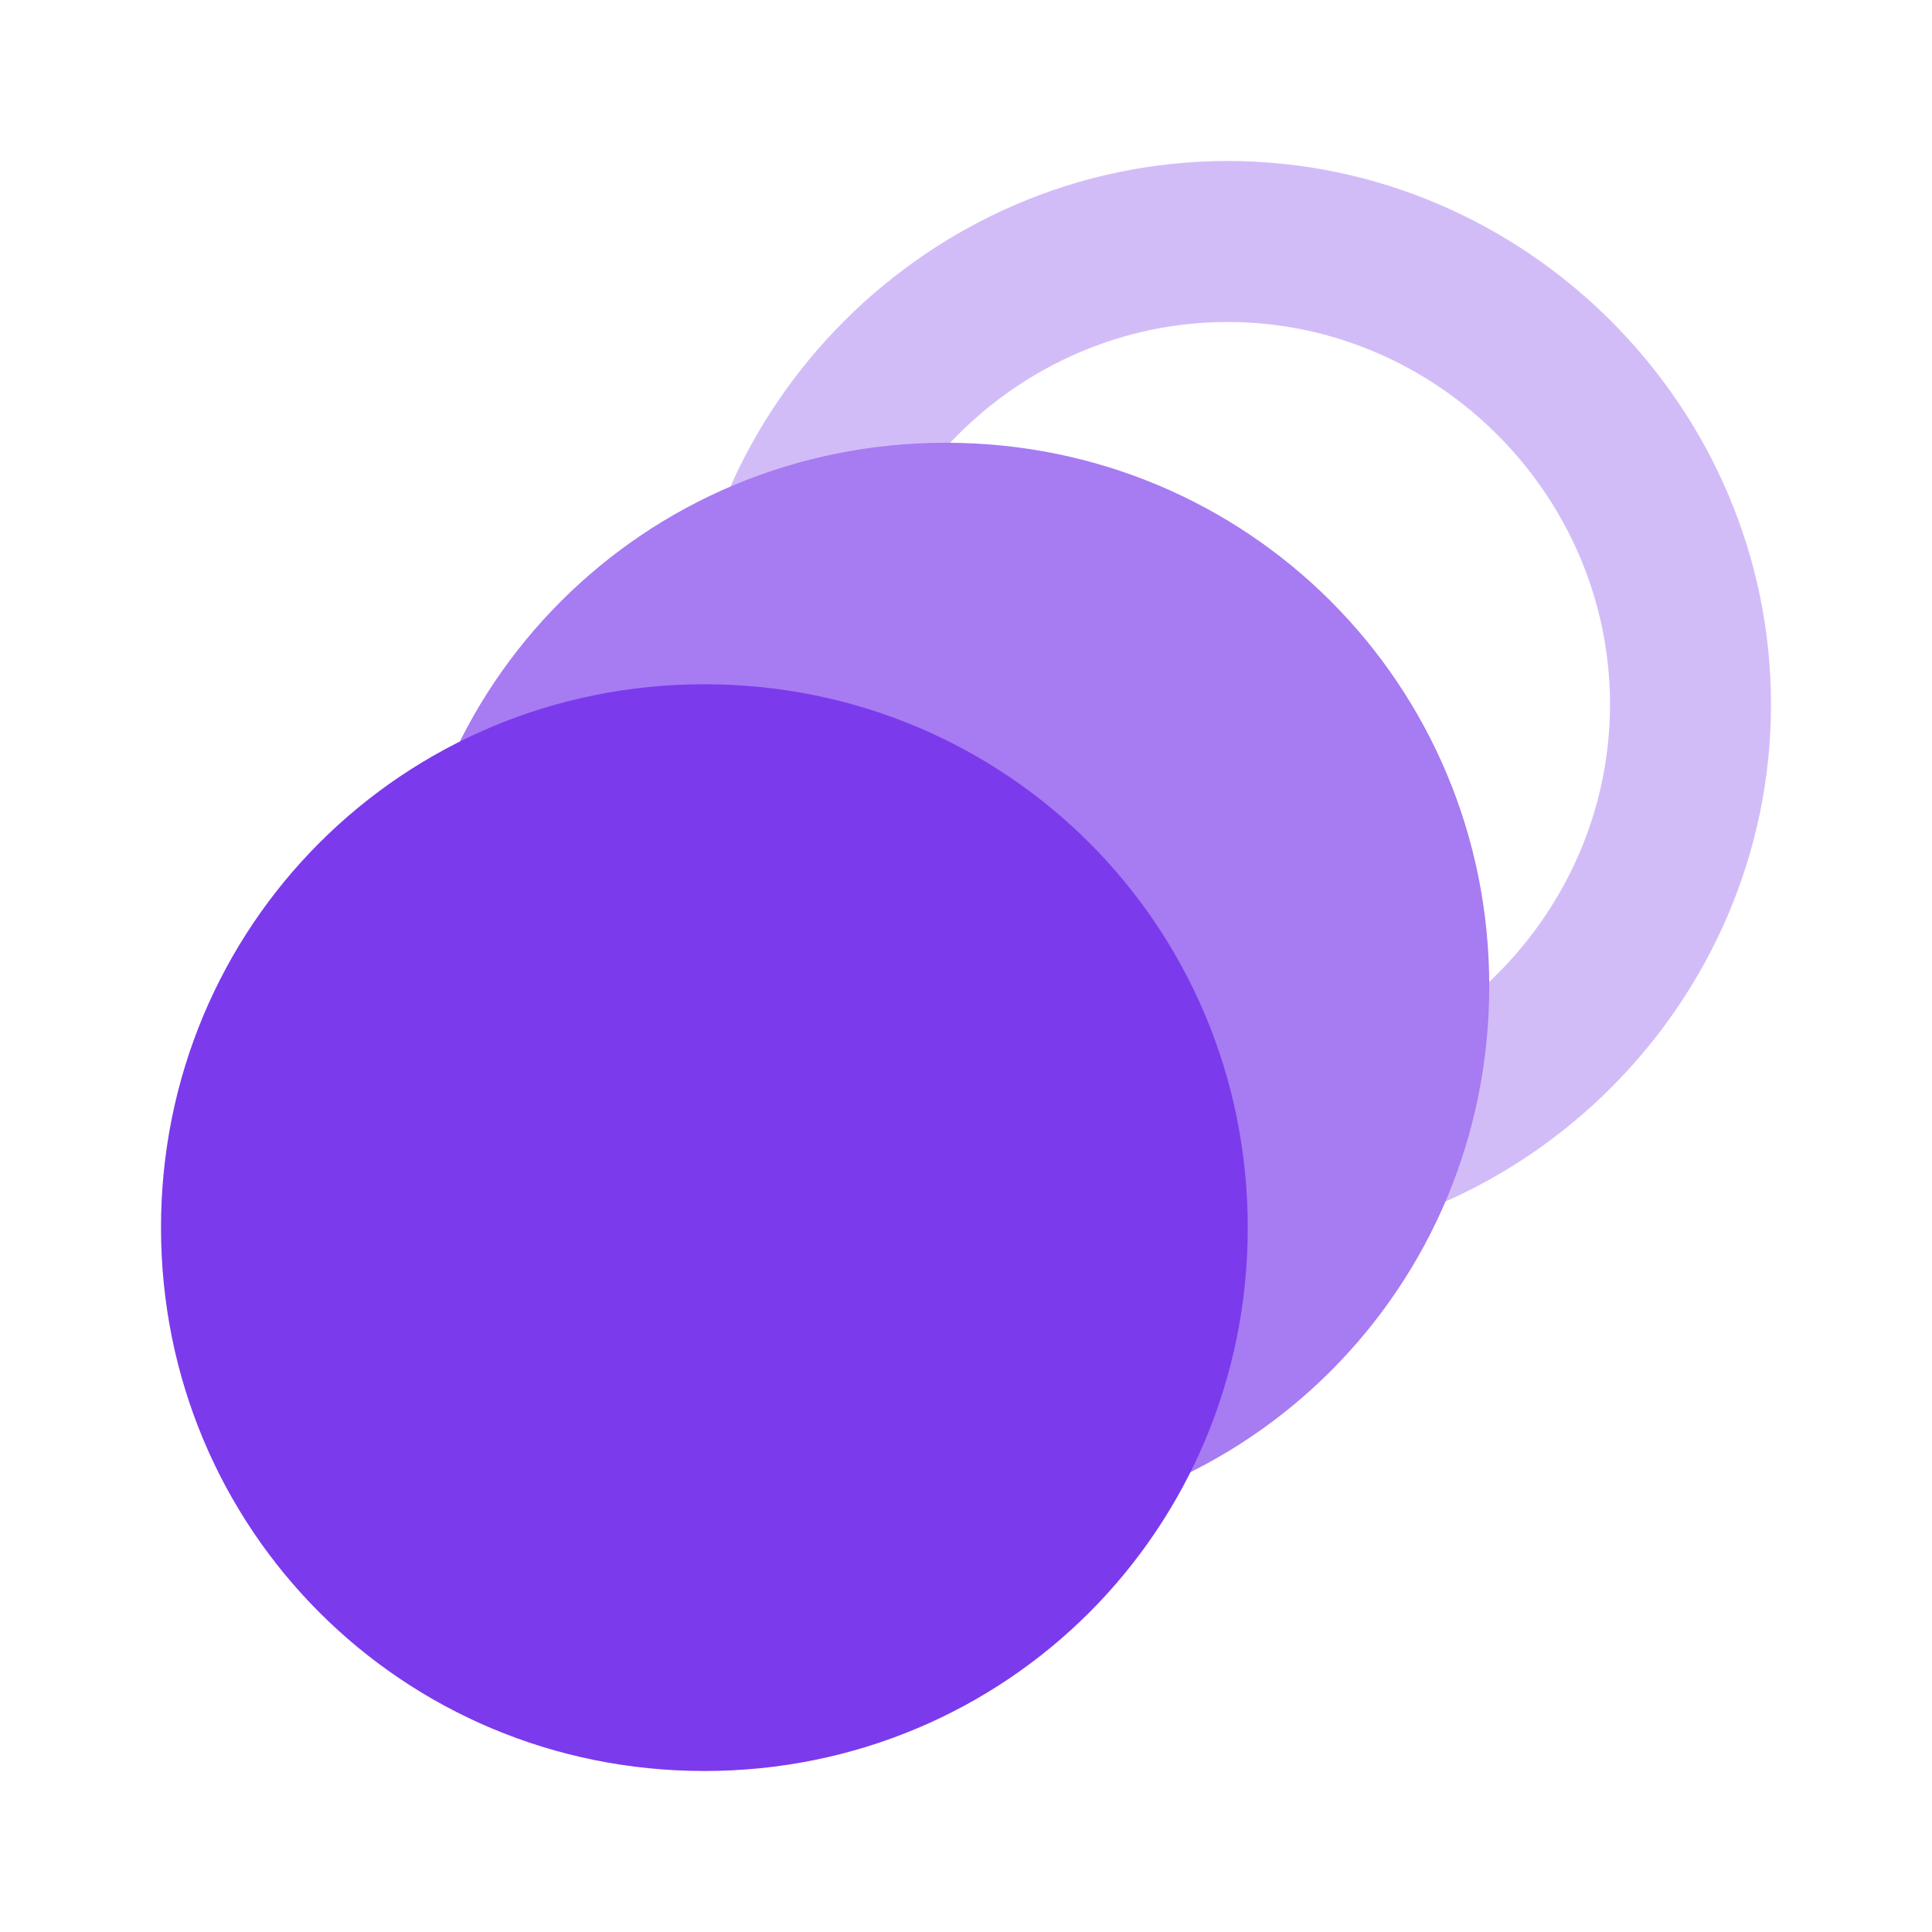
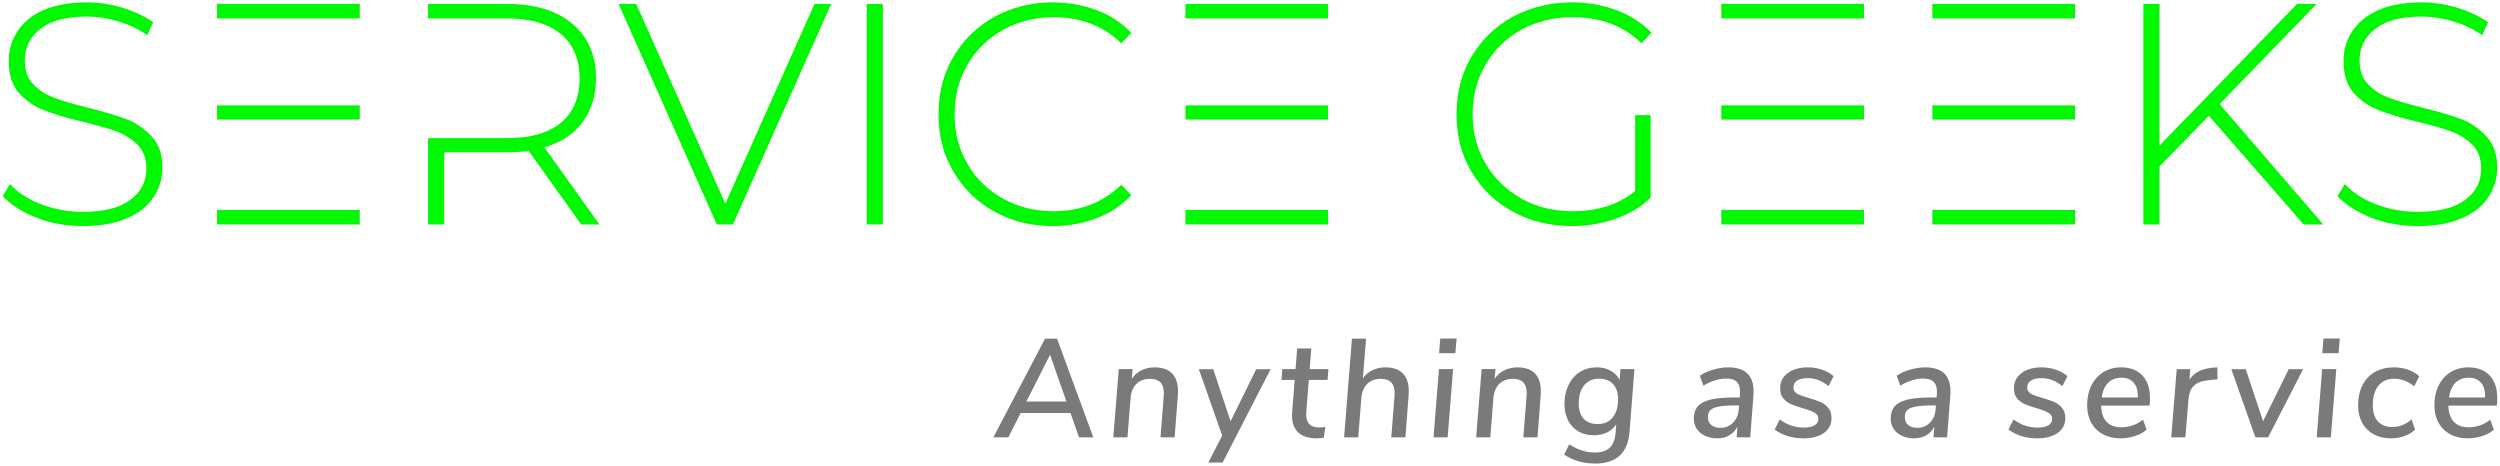
- <svg xmlns="http://www.w3.org/2000/svg" viewBox="0 0 480 480" width="480px" height="480px">
-   <g id="surface14077270">
-     <path style=" stroke:none;fill-rule:nonzero;fill:rgb(82.353%,73.725%,97.255%);fill-opacity:1;" d="M 305 310 C 231 310 170 249 170 175 C 170 101 231 40 305 40 C 379 40 440 101 440 175 C 440 249 379 310 305 310 Z M 305 80 C 253 80 210 123 210 175 C 210 227 253 270 305 270 C 357 270 400 227 400 175 C 400 123 357 80 305 80 Z M 305 80 " />
-     <path style=" stroke:none;fill-rule:nonzero;fill:rgb(65.49%,48.235%,94.902%);fill-opacity:1;" d="M 370 245 C 370 320 310 380 235 380 C 160 380 100 320 100 245 C 100 170 160 110 235 110 C 310 110 370 170 370 245 Z M 370 245 " />
-     <path style=" stroke:none;fill-rule:nonzero;fill:rgb(48.627%,22.745%,92.941%);fill-opacity:1;" d="M 310 305 C 310 380 250 440 175 440 C 100 440 40 380 40 305 C 40 230 100 170 175 170 C 250 170 310 230 310 305 Z M 310 305 " />
-   </g>
+ <svg xmlns="http://www.w3.org/2000/svg" width="440" height="82" viewBox="0 0 440 82" fill="none">
+   <path d="M188.407 72.688H179.635L177.467 76.975H174.83L183.922 59.604H186.041L192.423 76.975H189.91L188.407 72.688ZM187.692 70.668L184.809 62.438L180.645 70.668H187.692Z" fill="#7A7A79" />
+   <path d="M203.212 64.655C204.559 64.655 205.578 65.008 206.268 65.715C206.974 66.421 207.327 67.464 207.327 68.844C207.327 69.173 207.319 69.419 207.303 69.583L206.736 76.975H204.247L204.814 69.707C204.83 69.591 204.839 69.419 204.839 69.189C204.839 67.513 204.034 66.676 202.424 66.676C201.405 66.676 200.592 66.98 199.985 67.587C199.393 68.195 199.056 69.041 198.974 70.125L198.432 76.975H195.944L196.905 64.951H199.344L199.196 66.676C199.607 66.035 200.157 65.542 200.847 65.197C201.553 64.836 202.342 64.655 203.212 64.655Z" fill="#7A7A79" />
+   <path d="M223.631 64.976L215.179 81.41H212.666L215.105 76.655L210.991 64.976H213.528L216.584 74.142L221.093 64.976H223.631Z" fill="#7A7A79" />
+   <path d="M229.908 72.515L229.883 72.934C229.883 74.462 230.639 75.226 232.15 75.226C232.495 75.226 232.865 75.201 233.259 75.152L232.988 77.025C232.594 77.107 232.183 77.148 231.756 77.148C230.343 77.148 229.259 76.811 228.503 76.138C227.764 75.448 227.395 74.462 227.395 73.181C227.395 72.918 227.403 72.721 227.419 72.589L227.863 66.873H225.547L225.694 64.951H228.011L228.306 61.329H230.795L230.499 64.951H233.801L233.653 66.873H230.351L229.908 72.515Z" fill="#7A7A79" />
+   <path d="M243.83 64.655C245.177 64.655 246.195 65.008 246.885 65.715C247.592 66.421 247.945 67.464 247.945 68.844C247.945 69.173 247.937 69.419 247.92 69.583L247.353 76.975H244.865L245.432 69.707C245.448 69.591 245.456 69.419 245.456 69.189C245.456 67.513 244.651 66.676 243.041 66.676C242.023 66.676 241.21 66.98 240.602 67.588C240.011 68.195 239.674 69.041 239.592 70.125L239.05 76.975H236.561L237.941 59.604H240.43L239.863 66.602C240.274 65.978 240.824 65.501 241.514 65.173C242.204 64.828 242.976 64.655 243.83 64.655Z" fill="#7A7A79" />
+   <path d="M253.259 64.951H255.748L254.787 76.975H252.298L253.259 64.951ZM256.364 59.579L256.142 62.167H253.284L253.481 59.579H256.364Z" fill="#7A7A79" />
+   <path d="M267.074 64.655C268.421 64.655 269.44 65.008 270.13 65.715C270.836 66.421 271.189 67.464 271.189 68.844C271.189 69.173 271.181 69.419 271.165 69.583L270.598 76.975H268.109L268.676 69.707C268.692 69.591 268.701 69.419 268.701 69.189C268.701 67.513 267.896 66.676 266.286 66.676C265.267 66.676 264.454 66.98 263.846 67.587C263.255 68.195 262.918 69.041 262.836 70.125L262.294 76.975H259.805L260.766 64.951H263.206L263.058 66.676C263.469 66.035 264.019 65.542 264.709 65.197C265.415 64.836 266.204 64.655 267.074 64.655Z" fill="#7A7A79" />
+   <path d="M287.665 64.951L286.803 75.94C286.655 77.862 286.072 79.283 285.053 80.203C284.051 81.123 282.622 81.583 280.766 81.583C278.647 81.583 276.824 81.057 275.296 80.006L276.183 78.207C276.988 78.716 277.744 79.078 278.45 79.291C279.173 79.521 279.961 79.636 280.815 79.636C283 79.636 284.175 78.478 284.339 76.162L284.462 74.684C284.068 75.291 283.526 75.768 282.836 76.113C282.146 76.441 281.382 76.606 280.544 76.606C279.509 76.606 278.598 76.384 277.809 75.94C277.021 75.48 276.413 74.832 275.986 73.994C275.559 73.156 275.345 72.187 275.345 71.086C275.345 69.838 275.583 68.729 276.06 67.76C276.536 66.774 277.201 66.01 278.056 65.468C278.926 64.926 279.928 64.655 281.062 64.655C281.982 64.655 282.787 64.852 283.476 65.247C284.166 65.624 284.692 66.158 285.053 66.848L285.201 64.951H287.665ZM281.234 74.635C282.335 74.635 283.197 74.248 283.821 73.476C284.462 72.704 284.782 71.645 284.782 70.298C284.782 69.115 284.487 68.212 283.895 67.587C283.32 66.963 282.499 66.651 281.431 66.651C280.314 66.651 279.435 67.045 278.795 67.834C278.171 68.606 277.859 69.674 277.859 71.037C277.859 72.187 278.146 73.074 278.721 73.698C279.312 74.322 280.15 74.635 281.234 74.635Z" fill="#7A7A79" />
+   <path d="M304.171 64.655C307.144 64.655 308.631 66.06 308.631 68.869C308.631 69.197 308.623 69.444 308.606 69.608L308.039 76.975H305.649L305.797 75.078C305.452 75.751 304.968 76.269 304.343 76.63C303.736 76.975 303.038 77.148 302.249 77.148C301.05 77.148 300.056 76.827 299.268 76.187C298.496 75.53 298.109 74.692 298.109 73.674C298.109 72.77 298.348 72.047 298.824 71.505C299.3 70.963 300.056 70.569 301.091 70.323C302.142 70.076 303.547 69.953 305.304 69.953H306.191L306.241 69.337C306.306 68.401 306.142 67.719 305.748 67.292C305.37 66.848 304.729 66.626 303.826 66.626C303.185 66.626 302.52 66.733 301.83 66.947C301.14 67.16 300.467 67.472 299.81 67.883L299.169 66.134C299.793 65.69 300.565 65.337 301.485 65.074C302.405 64.795 303.3 64.655 304.171 64.655ZM302.84 75.3C303.695 75.3 304.417 74.996 305.009 74.388C305.616 73.78 305.953 73 306.019 72.047L306.068 71.357H305.378C304.097 71.357 303.111 71.431 302.422 71.579C301.748 71.71 301.272 71.924 300.992 72.22C300.73 72.515 300.598 72.918 300.598 73.427C300.598 74.002 300.795 74.462 301.189 74.807C301.6 75.135 302.15 75.3 302.84 75.3Z" fill="#7A7A79" />
+   <path d="M317.394 77.148C315.456 77.148 313.772 76.638 312.343 75.62L313.23 73.821C314.511 74.774 315.916 75.251 317.443 75.251C318.298 75.251 318.938 75.119 319.365 74.856C319.809 74.593 320.031 74.216 320.031 73.723C320.031 73.246 319.809 72.885 319.365 72.639C318.922 72.376 318.232 72.113 317.296 71.85C316.441 71.604 315.752 71.366 315.226 71.136C314.7 70.906 314.248 70.569 313.871 70.125C313.493 69.665 313.304 69.074 313.304 68.351C313.304 67.234 313.747 66.339 314.634 65.665C315.538 64.992 316.729 64.655 318.207 64.655C319.078 64.655 319.916 64.795 320.721 65.074C321.525 65.353 322.191 65.731 322.716 66.208L321.829 67.957C320.679 67.021 319.472 66.553 318.207 66.553C317.386 66.553 316.754 66.692 316.31 66.971C315.867 67.251 315.645 67.661 315.645 68.203C315.645 68.68 315.858 69.041 316.285 69.288C316.729 69.534 317.419 69.789 318.355 70.051C319.209 70.298 319.899 70.536 320.425 70.766C320.951 70.996 321.402 71.341 321.78 71.801C322.158 72.244 322.347 72.836 322.347 73.575C322.347 74.692 321.895 75.571 320.992 76.211C320.105 76.836 318.905 77.148 317.394 77.148Z" fill="#7A7A79" />
+   <path d="M338.821 64.655C341.794 64.655 343.281 66.06 343.281 68.869C343.281 69.197 343.273 69.444 343.256 69.608L342.689 76.975H340.299L340.447 75.078C340.102 75.751 339.618 76.269 338.993 76.63C338.386 76.975 337.688 77.148 336.899 77.148C335.7 77.148 334.706 76.827 333.918 76.187C333.146 75.53 332.76 74.692 332.76 73.674C332.76 72.77 332.998 72.047 333.474 71.505C333.95 70.963 334.706 70.569 335.741 70.323C336.792 70.076 338.197 69.953 339.954 69.953H340.841L340.891 69.337C340.956 68.401 340.792 67.719 340.398 67.292C340.02 66.848 339.379 66.626 338.476 66.626C337.835 66.626 337.17 66.733 336.48 66.947C335.79 67.16 335.117 67.472 334.46 67.883L333.819 66.134C334.443 65.69 335.215 65.337 336.135 65.074C337.055 64.795 337.95 64.655 338.821 64.655ZM337.49 75.3C338.345 75.3 339.067 74.996 339.659 74.388C340.267 73.78 340.603 73 340.669 72.047L340.718 71.357H340.028C338.747 71.357 337.761 71.431 337.072 71.579C336.398 71.71 335.922 71.924 335.642 72.22C335.38 72.515 335.248 72.918 335.248 73.427C335.248 74.002 335.445 74.462 335.84 74.807C336.25 75.135 336.8 75.3 337.49 75.3Z" fill="#7A7A79" />
+   <path d="M358.541 77.148C356.603 77.148 354.919 76.638 353.49 75.62L354.377 73.821C355.658 74.774 357.063 75.251 358.59 75.251C359.444 75.251 360.085 75.119 360.512 74.856C360.956 74.593 361.177 74.216 361.177 73.723C361.177 73.246 360.956 72.885 360.512 72.639C360.069 72.376 359.379 72.113 358.442 71.85C357.588 71.604 356.898 71.366 356.373 71.136C355.847 70.906 355.395 70.569 355.017 70.125C354.64 69.665 354.451 69.074 354.451 68.351C354.451 67.234 354.894 66.339 355.781 65.665C356.685 64.992 357.876 64.655 359.354 64.655C360.225 64.655 361.063 64.795 361.867 65.074C362.672 65.353 363.338 65.731 363.863 66.208L362.976 67.957C361.826 67.021 360.619 66.553 359.354 66.553C358.533 66.553 357.9 66.692 357.457 66.971C357.013 67.251 356.792 67.661 356.792 68.203C356.792 68.68 357.005 69.041 357.432 69.288C357.876 69.534 358.566 69.789 359.502 70.051C360.356 70.298 361.046 70.536 361.572 70.766C362.097 70.996 362.549 71.341 362.927 71.801C363.305 72.244 363.494 72.836 363.494 73.575C363.494 74.692 363.042 75.571 362.138 76.211C361.251 76.836 360.052 77.148 358.541 77.148Z" fill="#7A7A79" />
+   <path d="M373.323 64.655C374.9 64.655 376.14 65.123 377.044 66.06C377.947 66.996 378.399 68.359 378.399 70.15C378.399 70.528 378.374 70.939 378.325 71.382H369.8C369.816 72.598 370.128 73.542 370.736 74.216C371.344 74.873 372.223 75.201 373.372 75.201C374.769 75.201 376.033 74.758 377.167 73.871L377.808 75.62C377.298 76.08 376.625 76.45 375.787 76.729C374.949 77.008 374.095 77.148 373.225 77.148C372.042 77.148 371.007 76.91 370.12 76.433C369.233 75.957 368.543 75.275 368.05 74.388C367.574 73.501 367.336 72.474 367.336 71.308C367.336 70.01 367.582 68.861 368.075 67.859C368.584 66.84 369.29 66.052 370.194 65.493C371.114 64.934 372.157 64.655 373.323 64.655ZM373.422 66.479C372.436 66.479 371.639 66.774 371.032 67.366C370.44 67.957 370.062 68.819 369.898 69.953H376.255C376.288 68.803 376.05 67.941 375.541 67.366C375.031 66.774 374.325 66.479 373.422 66.479Z" fill="#7A7A79" />
+   <path d="M390.27 64.655V66.75L388.644 66.922C387.511 67.037 386.665 67.366 386.106 67.908C385.564 68.45 385.252 69.246 385.17 70.298L384.628 76.975H382.139L383.1 64.976H385.49L385.342 66.824C385.769 66.166 386.328 65.674 387.018 65.345C387.708 65 388.546 64.787 389.531 64.705L390.27 64.655Z" fill="#7A7A79" />
+   <path d="M405.351 64.976L399.191 76.975H396.949L392.711 64.976H395.248L398.304 74.142L402.813 64.976H405.351Z" fill="#7A7A79" />
+   <path d="M408.703 64.951H411.191L410.23 76.975H407.742L408.703 64.951ZM411.807 59.579L411.586 62.167H408.727L408.924 59.579H411.807Z" fill="#7A7A79" />
+   <path d="M420.818 77.148C419.652 77.148 418.633 76.91 417.763 76.433C416.892 75.957 416.218 75.283 415.742 74.413C415.266 73.526 415.027 72.499 415.027 71.333C415.027 69.986 415.282 68.811 415.791 67.809C416.301 66.791 417.032 66.01 417.984 65.468C418.937 64.926 420.054 64.655 421.335 64.655C422.239 64.655 423.068 64.795 423.824 65.074C424.58 65.337 425.237 65.715 425.795 66.208L424.908 67.982C423.758 67.095 422.592 66.651 421.409 66.651C420.194 66.651 419.257 67.062 418.6 67.883C417.943 68.704 417.615 69.854 417.615 71.333C417.615 72.548 417.91 73.493 418.502 74.166C419.11 74.823 419.955 75.152 421.04 75.152C421.664 75.152 422.247 75.045 422.789 74.832C423.331 74.618 423.881 74.281 424.44 73.821L425.056 75.62C424.547 76.096 423.914 76.474 423.159 76.754C422.419 77.016 421.639 77.148 420.818 77.148Z" fill="#7A7A79" />
+   <path d="M434.442 64.655C436.019 64.655 437.259 65.123 438.163 66.06C439.066 66.996 439.518 68.359 439.518 70.15C439.518 70.528 439.493 70.939 439.444 71.382H430.918C430.935 72.598 431.247 73.542 431.855 74.216C432.462 74.873 433.341 75.201 434.491 75.201C435.887 75.201 437.152 74.758 438.286 73.871L438.926 75.62C438.417 76.08 437.744 76.45 436.906 76.729C436.068 77.008 435.214 77.148 434.343 77.148C433.161 77.148 432.126 76.91 431.239 76.433C430.352 75.957 429.662 75.275 429.169 74.388C428.693 73.501 428.454 72.474 428.454 71.308C428.454 70.01 428.701 68.861 429.194 67.859C429.703 66.84 430.409 66.052 431.313 65.493C432.233 64.934 433.276 64.655 434.442 64.655ZM434.54 66.479C433.555 66.479 432.758 66.774 432.15 67.366C431.559 67.957 431.181 68.819 431.017 69.953H437.374C437.407 68.803 437.169 67.941 436.659 67.366C436.15 66.774 435.444 66.479 434.54 66.479Z" fill="#7A7A79" />
+   <path d="M6.47 38.338C9.02 39.336 11.737 39.779 14.62 39.779C17.669 39.779 20.274 39.336 22.381 38.394C24.488 37.506 26.04 36.231 27.038 34.679C28.036 33.127 28.59 31.408 28.59 29.523C28.59 27.25 27.98 25.421 26.761 24.09C25.541 22.759 24.1 21.706 22.436 21.041C20.718 20.375 18.445 19.71 15.617 18.989C13.067 18.38 11.016 17.77 9.574 17.215C8.078 16.661 6.858 15.885 5.86 14.832C4.862 13.834 4.363 12.447 4.363 10.674C4.363 8.4 5.25 6.515 7.135 5.074C8.965 3.633 11.681 2.912 15.285 2.912C17.059 2.912 18.888 3.189 20.773 3.743C22.658 4.298 24.377 5.129 25.929 6.183L26.983 3.91C25.43 2.856 23.656 2.025 21.605 1.36C19.498 0.75 17.392 0.417 15.285 0.417C12.18 0.417 9.63 0.916 7.579 1.803C5.527 2.746 4.03 4.021 3.033 5.573C2.035 7.125 1.536 8.844 1.536 10.729C1.536 13.057 2.09 14.942 3.31 16.328C4.529 17.714 5.971 18.712 7.689 19.378C9.408 20.043 11.681 20.764 14.564 21.429C17.059 22.039 19.055 22.593 20.552 23.148C21.993 23.702 23.268 24.534 24.266 25.531C25.264 26.585 25.763 27.971 25.763 29.689C25.763 31.962 24.82 33.792 22.936 35.178C21.05 36.619 18.223 37.285 14.564 37.285C12.014 37.285 9.574 36.841 7.246 35.954C4.918 35.067 3.088 33.847 1.757 32.406L0.482 34.513C1.924 36.065 3.92 37.34 6.47 38.338Z" fill="#00F900" />
+   <path d="M63.317 18.546H38.202V21.041H63.317V18.546ZM63.317 0.694H38.202V3.244H63.317V0.694ZM38.202 36.952V39.502H63.317V36.952H38.202Z" fill="#00F900" />
+   <path d="M95.8 25.919C98.683 25.088 100.956 23.646 102.508 21.54C104.061 19.433 104.892 16.883 104.892 13.778C104.892 9.731 103.506 6.515 100.734 4.187C97.962 1.858 94.137 0.694 89.258 0.694H75.343V3.244H89.258C93.361 3.244 96.521 4.187 98.738 6.016C100.901 7.846 102.009 10.452 102.009 13.778C102.009 17.16 100.901 19.766 98.738 21.595C96.521 23.425 93.361 24.312 89.258 24.312H75.343V39.502H78.17V26.806H89.258C90.367 26.806 91.642 26.751 93.028 26.529L102.287 39.502H105.502L95.8 25.919Z" fill="#00F900" />
+   <path d="M146.289 0.694H143.351L127.662 35.843L111.972 0.694H108.867L126.165 39.502H128.992L146.289 0.694Z" fill="#00F900" />
+   <path d="M152.547 0.694V39.502H155.375V0.694H152.547Z" fill="#00F900" />
+   <path d="M174.996 37.229C178.045 38.948 181.483 39.779 185.308 39.779C188.08 39.779 190.63 39.336 193.014 38.394C195.398 37.506 197.449 36.12 199.113 34.346L197.338 32.517C194.178 35.621 190.187 37.174 185.419 37.174C182.148 37.174 179.21 36.453 176.548 34.956C173.887 33.515 171.781 31.463 170.284 28.858C168.731 26.252 168.011 23.314 168.011 20.098C168.011 16.883 168.731 14 170.284 11.394C171.781 8.788 173.887 6.737 176.548 5.24C179.21 3.799 182.148 3.023 185.419 3.023C190.242 3.023 194.234 4.575 197.338 7.624L199.113 5.795C197.449 4.021 195.398 2.69 193.07 1.803C190.686 0.916 188.08 0.417 185.308 0.417C181.483 0.417 178.045 1.304 174.996 2.967C171.947 4.686 169.563 7.014 167.789 10.008C166.015 13.002 165.183 16.384 165.183 20.098C165.183 23.868 166.015 27.195 167.789 30.188C169.563 33.182 171.947 35.566 174.996 37.229Z" fill="#00F900" />
+   <path d="M233.751 18.546H208.637V21.041H233.751V18.546ZM233.751 0.694H208.637V3.244H233.751V0.694ZM208.637 36.952V39.502H233.751V36.952H208.637Z" fill="#00F900" />
+   <path d="M287.791 20.265V33.626C284.852 36.01 281.193 37.174 276.758 37.174C273.432 37.174 270.438 36.453 267.777 34.956C265.116 33.459 263.009 31.408 261.457 28.802C259.904 26.197 259.184 23.314 259.184 20.098C259.184 16.883 259.904 14 261.457 11.394C262.953 8.788 265.06 6.737 267.721 5.24C270.382 3.799 273.432 3.023 276.758 3.023C279.197 3.023 281.415 3.411 283.411 4.132C285.407 4.852 287.236 6.016 288.899 7.624L290.673 5.739C288.955 4.021 286.904 2.69 284.52 1.803C282.136 0.916 279.53 0.417 276.703 0.417C272.822 0.417 269.329 1.304 266.224 2.967C263.12 4.686 260.736 7.014 258.962 10.008C257.188 13.002 256.356 16.384 256.356 20.098C256.356 23.868 257.188 27.195 258.962 30.188C260.736 33.182 263.12 35.566 266.224 37.229C269.329 38.948 272.766 39.779 276.647 39.779C279.308 39.779 281.858 39.391 284.298 38.504C286.737 37.673 288.788 36.453 290.507 34.79V20.265H287.791Z" fill="#00F900" />
+   <path d="M328.064 18.546H302.95V21.041H328.064V18.546ZM328.064 0.694H302.95V3.244H328.064V0.694ZM302.95 36.952V39.502H328.064V36.952H302.95Z" fill="#00F900" />
+   <path d="M365.205 18.546H340.09V21.041H365.205V18.546ZM365.205 0.694H340.09V3.244H365.205V0.694ZM340.09 36.952V39.502H365.205V36.952H340.09Z" fill="#00F900" />
+   <path d="M388.762 20.375L405.45 39.502H408.887L390.647 18.324L407.723 0.694H404.286L380.058 25.642V0.694H377.231V39.502H380.058V29.301L388.762 20.375Z" fill="#00F900" />
+   <path d="M417.397 38.338C419.947 39.336 422.664 39.779 425.547 39.779C428.596 39.779 431.202 39.336 433.308 38.394C435.415 37.506 436.967 36.231 437.965 34.679C438.963 33.127 439.518 31.408 439.518 29.523C439.518 27.25 438.908 25.421 437.688 24.09C436.468 22.759 435.027 21.706 433.364 21.041C431.645 20.375 429.372 19.71 426.545 18.989C423.994 18.38 421.943 17.77 420.502 17.215C419.005 16.661 417.785 15.885 416.787 14.832C415.789 13.834 415.29 12.447 415.29 10.674C415.29 8.4 416.177 6.515 418.062 5.074C419.892 3.633 422.608 2.912 426.212 2.912C427.986 2.912 429.816 3.189 431.701 3.743C433.586 4.298 435.304 5.129 436.857 6.183L437.91 3.91C436.358 2.856 434.584 2.025 432.532 1.36C430.426 0.75 428.319 0.417 426.212 0.417C423.107 0.417 420.557 0.916 418.506 1.803C416.455 2.746 414.958 4.021 413.96 5.573C412.962 7.125 412.463 8.844 412.463 10.729C412.463 13.057 413.017 14.942 414.237 16.328C415.457 17.714 416.898 18.712 418.617 19.378C420.335 20.043 422.609 20.764 425.491 21.429C427.986 22.039 429.982 22.593 431.479 23.148C432.92 23.702 434.195 24.534 435.193 25.531C436.191 26.585 436.69 27.971 436.69 29.689C436.69 31.962 435.748 33.792 433.863 35.178C431.978 36.619 429.15 37.285 425.491 37.285C422.941 37.285 420.502 36.841 418.173 35.954C415.845 35.067 414.015 33.847 412.685 32.406L411.41 34.513C412.851 36.065 414.847 37.34 417.397 38.338Z" fill="#00F900" />
</svg>
